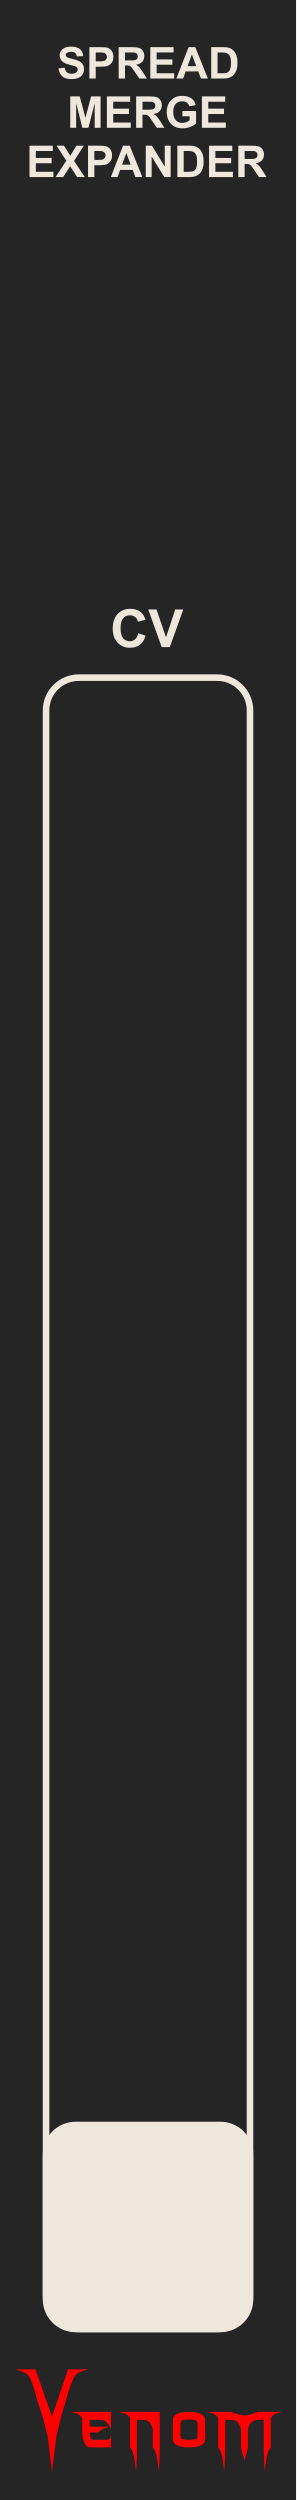
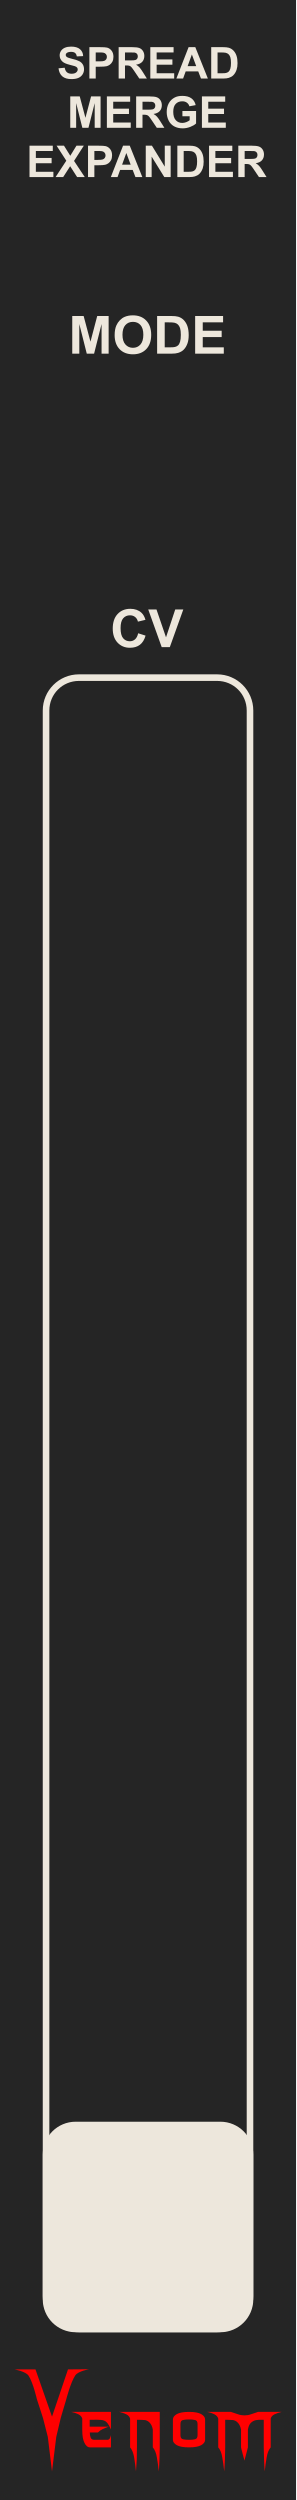
<svg xmlns="http://www.w3.org/2000/svg" width="45" height="380" viewBox="0 0 45 380" version="1.1" id="svg100">
  <defs id="defs7">
    <rect x="85" y="10" width="51.058" height="25" id="rect29906" />
    <linearGradient id="a8e142bb-541b-4903-be63-d5d069028a5d" x1="22.5" x2="22.5" y2="380" gradientUnits="userSpaceOnUse">
      <stop offset="0" stop-color="#ebebeb" id="stop2" />
      <stop offset="1" stop-color="#e1e1e1" id="stop4" />
    </linearGradient>
  </defs>
  <g id="layer3" style="display:inline">
    <g id="aea613ef-74be-49bf-be45-c0734aee674b" data-name="FND BG" style="fill:#252525;fill-opacity:1;stroke-width:1.291">
      <rect width="45" height="380" fill="url(#a8e142bb-541b-4903-be63-d5d069028a5d)" id="rect9" style="fill:#252525;fill-opacity:1;stroke-width:1.291" x="0" y="0" />
    </g>
  </g>
  <g id="layer4" style="display:inline">
    <g id="g42796" transform="matrix(0.304583,0,0,0.304583,-0.5624499,-12.68508)" style="fill:#ff0000">
      <g aria-label="enom" id="text4270-27" style="font-size:49.389px;line-height:1.25;font-family:'NECK ROMANCER';-inkscape-font-specification:'NECK ROMANCER, Normal';font-variant-ligatures:none;text-align:center;text-anchor:middle;fill:#ff0000;stroke-width:2.646">
        <path d="m 46.609,1249.244 q 0,1.158 0,3.425 3.183,0 9.453,0 -1.64,0.579 -2.99,1.206 -1.35,0.627 -2.363,1.688 -1.35,0 -4.051,0 0,1.495 0.434,2.556 0.386,1.109 1.833,1.109 2.267,0 6.801,0 0.482,-0.145 0.868,-0.627 0.338,-0.53 0.627,-1.736 0,2.026 0,6.125 -3.521,0 -10.563,0 -1.543,0 -2.653,-2.219 -1.109,-2.17 -1.109,-6.318 0,-1.978 0,-5.836 -0.386,-1.35 -1.881,-2.122 -1.495,-0.724 -3.569,-1.206 6.608,0 19.775,0 0,2.942 0,8.778 -1.206,-2.701 -2.219,-3.666 -1.013,-0.965 -2.701,-1.109 -0.916,-0.097 -2.17,-0.097 -1.206,0.048 -2.846,0.048 -0.241,0 -0.675,0 z" id="path42762" style="fill:#ff0000" />
        <path d="m 81.577,1245.289 q 0,5.884 0,17.701 0,3.087 -0.145,6.077 -0.096,3.039 -0.338,5.933 -0.386,-3.714 -0.965,-6.994 -0.531,-3.328 -2.026,-5.016 0,-2.99 0,-8.923 -0.241,-1.351 -0.723,-2.219 -0.482,-0.868 -1.061,-1.399 -1.109,-1.013 -2.412,-1.109 -1.35,-0.097 -2.267,-0.097 -0.482,0 -1.447,0 0,4.582 0,13.746 0,3.087 -0.096,6.077 -0.145,3.039 -0.386,5.933 -0.386,-3.714 -0.916,-6.994 -0.579,-3.328 -2.026,-5.016 0,-4.823 0,-14.373 -0.386,-1.35 -1.881,-2.122 -1.495,-0.724 -3.569,-1.206 6.752,0 20.257,0 z" id="path42764" style="fill:#ff0000" />
        <path d="m 104.197,1249.051 q 0,3.376 0,10.177 0,1.543 -1.929,2.653 -1.929,1.109 -6.077,1.109 -4.196,0 -6.125,-1.109 -1.929,-1.109 -1.929,-2.653 0,-3.376 0,-10.177 0,-1.543 1.929,-2.653 1.929,-1.109 6.125,-1.109 4.148,0 6.077,1.109 1.929,1.109 1.929,2.653 z m -3.762,7.91 q 0,-1.881 0,-5.643 0,-1.688 -1.254,-1.978 -1.206,-0.289 -2.99,-0.289 -1.833,0 -3.039,0.289 -1.254,0.289 -1.254,1.978 0,1.881 0,5.643 0,1.688 1.254,1.977 1.206,0.289 3.039,0.289 1.785,0 2.99,-0.289 1.254,-0.289 1.254,-1.977 z" id="path42766" style="fill:#ff0000" />
        <path d="m 142.348,1245.289 q -2.026,0.482 -3.521,1.206 -1.543,0.772 -1.881,2.122 0,4.775 0,14.373 -1.495,1.688 -2.026,5.016 -0.579,3.28 -0.965,6.994 -0.241,-2.894 -0.338,-5.933 -0.145,-2.99 -0.145,-6.077 0,-4.582 0,-13.746 -0.482,0 -1.399,0 -0.531,0 -1.158,0 -0.627,0 -1.302,0.145 -1.254,0.241 -2.412,1.206 -1.158,0.965 -1.64,3.473 0,2.99 0,8.923 -0.145,0.627 -0.289,1.109 -0.097,0.482 -0.193,0.82 -0.531,1.978 -0.386,1.351 0.193,-0.627 -0.289,1.158 -0.097,0.338 -0.241,0.868 -0.145,0.531 -0.338,1.302 -0.145,-0.675 -0.289,-1.206 -0.145,-0.482 -0.241,-0.82 -0.531,-2.026 -0.338,-1.302 0.193,0.772 -0.434,-1.688 -0.048,-0.289 -0.193,-0.724 -0.097,-0.386 -0.193,-0.868 0,-2.99 0,-8.923 -0.289,-1.351 -0.772,-2.219 -0.482,-0.868 -1.061,-1.399 -1.109,-1.013 -2.412,-1.109 -1.302,-0.097 -2.267,-0.097 -0.482,0 -1.399,0 0,4.582 0,13.746 0,3.087 -0.145,6.077 -0.097,3.039 -0.338,5.933 -0.386,-3.714 -0.965,-6.994 -0.531,-3.328 -2.026,-5.016 0,-4.823 0,-14.373 -0.386,-1.35 -1.881,-2.122 -1.495,-0.724 -3.569,-1.206 3.955,0 11.768,0 1.158,0.386 3.473,1.157 0.772,0.289 1.592,0.434 0.82,0.145 1.688,0.145 0.868,0 1.736,-0.145 0.82,-0.145 1.592,-0.434 1.158,-0.386 3.424,-1.157 3.955,0 11.768,0 z" id="path42768" style="fill:#ff0000" />
      </g>
      <g aria-label="V" transform="matrix(1.236317,0,0,0.8088538,-497.8809,123.4859)" id="text4270-3-5-2" style="font-size:78.506px;line-height:1.25;font-family:Nosferotica;-inkscape-font-specification:'Nosferotica, Normal';font-variant-ligatures:none;text-align:center;text-anchor:middle;fill:#ff0000;stroke-width:3.271">
        <path d="m 431.65,1360.686 8.574,-0.102 c 0,0 -4.408,1.088 -5.599,3.728 -1.881,4.169 -3.642,14.663 -3.642,14.663 l -2.233,11.519 -1.833,11.831 -1.718,21.311 -1.695,-21.311 -1.922,-11.521 -2.501,-11.829 c 0,0 -1.52,-10.287 -3.383,-14.483 -1.145,-2.579 -5.634,-3.806 -5.634,-3.806 h 8.466 l 6.669,29.157 z" id="path30410" style="fill:#ff0000" />
      </g>
    </g>
  </g>
  <g id="layer5" style="display:inline">
    <path style="color:#000000;fill:#ede7dc;fill-opacity:1;-inkscape-stroke:none" d="m 12,102.5 c -3.038,0 -5.5,2.462 -5.5,5.5 v 241 c 0,3.038 2.462,5.5 5.5,5.5 h 21 c 3.038,0 5.5,-2.462 5.5,-5.5 V 108 c 0,-3.038 -2.462,-5.5 -5.5,-5.5 z m 0,1 h 21 c 2.502,0 4.5,1.998 4.5,4.5 v 241 c 0,2.502 -1.998,4.5 -4.5,4.5 H 12 c -2.502,0 -4.5,-1.998 -4.5,-4.5 V 108 c 0,-2.502 1.998,-4.5 4.5,-4.5 z" id="rect28061-6-6-9" />
    <rect style="display:inline;fill:#ede7dc;fill-opacity:1;stroke:none;stroke-width:1;stroke-dasharray:2, 2" id="rect28061-6-0-0" width="32" height="32" x="6.5" y="322.5" rx="5" ry="5" />
    <g aria-label="CV" id="text4819-1" style="font-weight:bold;font-size:8px;line-height:1.25;font-family:Arial;-inkscape-font-specification:'Arial, Bold';font-variant-ligatures:none;text-align:center;text-anchor:middle;display:inline;fill:#ede7dc;fill-opacity:1" transform="translate(-32.5)">
      <path d="M 53.504,96.258 54.625,96.613 q -0.258,0.938 -0.859,1.395 -0.598,0.453 -1.52,0.453 -1.141,0 -1.875,-0.777 -0.734,-0.781 -0.734,-2.133 0,-1.43 0.738,-2.219 0.738,-0.793 1.941,-0.793 1.051,0 1.707,0.621 0.391,0.367 0.586,1.055 l -1.145,0.273 q -0.102,-0.445 -0.426,-0.703 -0.32,-0.258 -0.781,-0.258 -0.637,0 -1.035,0.457 -0.395,0.457 -0.395,1.48 0,1.086 0.391,1.547 0.391,0.461 1.016,0.461 0.461,0 0.793,-0.293 0.332,-0.293 0.477,-0.922 z" id="path23966" style="fill:#ede7dc;fill-opacity:1" />
      <path d="M 57.078,98.363 55.031,92.637 h 1.254 l 1.449,4.238 1.402,-4.238 h 1.227 L 58.312,98.363 Z" id="path23968" style="fill:#ede7dc;fill-opacity:1" />
    </g>
    <g aria-label="SPREAD" id="text49481" style="font-weight:bold;font-size:6.667px;line-height:1.25;font-family:Arial;-inkscape-font-specification:'Arial, Bold';font-variant-ligatures:none;text-align:center;text-anchor:middle;display:inline;fill:#ede7dc;fill-opacity:1">
      <path d="m 8.895,10.385 0.938,-0.091 q 0.085,0.472 0.342,0.693 0.26,0.221 0.7,0.221 0.465,0 0.7,-0.195 0.238,-0.199 0.238,-0.462 0,-0.169 -0.101,-0.286 Q 11.613,10.144 11.366,10.056 11.196,9.998 10.594,9.848 9.819,9.656 9.507,9.376 9.067,8.982 9.067,8.416 q 0,-0.365 0.205,-0.68 0.208,-0.319 0.596,-0.485 0.391,-0.166 0.941,-0.166 0.898,0 1.351,0.394 0.456,0.394 0.479,1.051 l -0.964,0.042 Q 11.613,8.204 11.408,8.045 11.206,7.882 10.799,7.882 q -0.42,0 -0.658,0.173 -0.153,0.111 -0.153,0.296 0,0.169 0.143,0.29 0.182,0.153 0.885,0.319 0.703,0.166 1.038,0.345 0.339,0.176 0.527,0.485 0.192,0.306 0.192,0.758 0,0.41 -0.228,0.768 -0.228,0.358 -0.645,0.534 -0.417,0.173 -1.038,0.173 -0.905,0 -1.39,-0.417 Q 8.989,11.186 8.895,10.385 Z" id="path57655" style="fill:#ede7dc;fill-opacity:1" />
      <path d="M 13.586,11.938 V 7.166 h 1.546 q 0.879,0 1.146,0.072 0.41,0.107 0.687,0.469 0.277,0.358 0.277,0.928 0,0.439 -0.16,0.739 -0.16,0.299 -0.407,0.472 -0.244,0.169 -0.498,0.225 -0.345,0.068 -0.999,0.068 h -0.628 v 1.8 z M 14.549,7.973 V 9.327 h 0.527 q 0.57,0 0.762,-0.075 0.192,-0.075 0.299,-0.234 0.111,-0.16 0.111,-0.371 0,-0.26 -0.153,-0.43 -0.153,-0.169 -0.387,-0.212 -0.173,-0.033 -0.693,-0.033 z" id="path57657" style="fill:#ede7dc;fill-opacity:1" />
      <path d="M 18.035,11.938 V 7.166 h 2.028 q 0.765,0 1.11,0.13 0.348,0.127 0.557,0.456 0.208,0.329 0.208,0.752 0,0.537 -0.316,0.889 -0.316,0.348 -0.944,0.439 0.312,0.182 0.514,0.4 0.205,0.218 0.55,0.775 l 0.583,0.931 H 21.174 L 20.477,10.899 Q 20.106,10.343 19.969,10.2 19.832,10.053 19.679,10.001 19.526,9.946 19.194,9.946 h -0.195 v 1.992 z m 0.964,-2.754 h 0.713 q 0.693,0 0.866,-0.059 0.173,-0.059 0.27,-0.202 0.098,-0.143 0.098,-0.358 0,-0.241 -0.13,-0.387 Q 20.688,8.028 20.454,7.989 20.337,7.973 19.751,7.973 h -0.752 z" id="path57659" style="fill:#ede7dc;fill-opacity:1" />
      <path d="M 22.847,11.938 V 7.166 h 3.538 v 0.807 h -2.575 v 1.058 h 2.396 v 0.804 h -2.396 v 1.299 h 2.666 v 0.804 z" id="path57661" style="fill:#ede7dc;fill-opacity:1" />
      <path d="M 31.597,11.938 H 30.549 L 30.132,10.854 h -1.908 l -0.394,1.084 h -1.022 l 1.859,-4.772 h 1.019 z M 29.823,10.05 29.165,8.279 28.521,10.05 Z" id="path57663" style="fill:#ede7dc;fill-opacity:1" />
      <path d="m 32.104,7.166 h 1.761 q 0.596,0 0.908,0.091 0.42,0.124 0.719,0.439 0.299,0.316 0.456,0.775 0.156,0.456 0.156,1.126 0,0.589 -0.146,1.016 -0.179,0.521 -0.511,0.843 -0.251,0.244 -0.677,0.381 -0.319,0.101 -0.853,0.101 h -1.813 z m 0.964,0.807 v 3.161 h 0.719 q 0.404,0 0.583,-0.046 0.234,-0.059 0.387,-0.199 0.156,-0.14 0.254,-0.459 0.098,-0.322 0.098,-0.876 0,-0.553 -0.098,-0.85 Q 34.914,8.409 34.738,8.243 34.562,8.077 34.292,8.019 34.09,7.973 33.501,7.973 Z" id="path57665" style="fill:#ede7dc;fill-opacity:1" />
    </g>
    <g aria-label="MERGE" id="text49481-1" style="font-weight:bold;font-size:6.667px;line-height:1.25;font-family:Arial;-inkscape-font-specification:'Arial, Bold';font-variant-ligatures:none;text-align:center;text-anchor:middle;display:inline;fill:#ede7dc;fill-opacity:1">
      <path d="M 10.679,19.428 V 14.655 h 1.442 l 0.866,3.255 0.856,-3.255 h 1.445 v 4.772 H 14.393 v -3.757 l -0.947,3.757 H 12.518 l -0.944,-3.757 v 3.757 z" id="path57668" style="fill:#ede7dc;fill-opacity:1" />
      <path d="M 16.245,19.428 V 14.655 h 3.538 v 0.807 h -2.575 v 1.058 h 2.396 v 0.804 h -2.396 v 1.299 h 2.666 v 0.804 z" id="path57670" style="fill:#ede7dc;fill-opacity:1" />
      <path d="M 20.695,19.428 V 14.655 h 2.028 q 0.765,0 1.11,0.13 0.348,0.127 0.557,0.456 0.208,0.329 0.208,0.752 0,0.537 -0.316,0.889 -0.316,0.348 -0.944,0.439 0.312,0.182 0.514,0.4 0.205,0.218 0.55,0.775 l 0.583,0.931 H 23.833 L 23.136,18.389 Q 22.765,17.833 22.629,17.689 22.492,17.543 22.339,17.491 22.186,17.435 21.854,17.435 h -0.195 v 1.992 z m 0.964,-2.754 h 0.713 q 0.693,0 0.866,-0.059 0.173,-0.059 0.27,-0.202 0.098,-0.143 0.098,-0.358 0,-0.241 -0.13,-0.387 -0.127,-0.15 -0.361,-0.189 -0.117,-0.016 -0.703,-0.016 h -0.752 z" id="path57672" style="fill:#ede7dc;fill-opacity:1" />
      <path d="m 27.726,17.673 v -0.804 h 2.077 v 1.901 q -0.303,0.293 -0.879,0.518 -0.573,0.221 -1.162,0.221 -0.749,0 -1.305,-0.312 -0.557,-0.316 -0.837,-0.898 -0.28,-0.586 -0.28,-1.273 0,-0.745 0.312,-1.325 0.312,-0.579 0.915,-0.889 0.459,-0.238 1.143,-0.238 0.889,0 1.387,0.374 0.501,0.371 0.645,1.029 l -0.957,0.179 q -0.101,-0.352 -0.381,-0.553 -0.277,-0.205 -0.693,-0.205 -0.632,0 -1.006,0.4 -0.371,0.4 -0.371,1.188 0,0.85 0.378,1.276 0.378,0.423 0.99,0.423 0.303,0 0.605,-0.117 0.306,-0.12 0.524,-0.29 V 17.673 Z" id="path57674" style="fill:#ede7dc;fill-opacity:1" />
      <path d="M 30.692,19.428 V 14.655 h 3.538 v 0.807 h -2.575 v 1.058 h 2.396 v 0.804 h -2.396 v 1.299 h 2.666 v 0.804 z" id="path57676" style="fill:#ede7dc;fill-opacity:1" />
    </g>
    <g aria-label="EXPANDER" id="text49481-1-2" style="font-weight:bold;font-size:6.667px;line-height:1.25;font-family:Arial;-inkscape-font-specification:'Arial, Bold';font-variant-ligatures:none;text-align:center;text-anchor:middle;display:inline;fill:#ede7dc;fill-opacity:1">
      <path d="m 4.486,26.916 v -4.772 h 3.538 v 0.807 h -2.575 v 1.058 h 2.396 v 0.804 H 5.449 v 1.299 h 2.666 v 0.804 z" id="path57679" style="fill:#ede7dc;fill-opacity:1" />
      <path d="m 8.447,26.916 1.631,-2.49 -1.478,-2.282 h 1.126 l 0.957,1.533 0.938,-1.533 h 1.117 l -1.484,2.318 1.631,2.454 H 11.722 l -1.058,-1.65 -1.061,1.65 z" id="path57681" style="fill:#ede7dc;fill-opacity:1" />
      <path d="m 13.379,26.916 v -4.772 h 1.546 q 0.879,0 1.146,0.072 0.41,0.107 0.687,0.469 0.277,0.358 0.277,0.928 0,0.439 -0.16,0.739 -0.16,0.299 -0.407,0.472 -0.244,0.169 -0.498,0.225 -0.345,0.068 -0.999,0.068 h -0.628 v 1.8 z m 0.964,-3.965 v 1.354 h 0.527 q 0.57,0 0.762,-0.075 0.192,-0.075 0.299,-0.234 0.111,-0.16 0.111,-0.371 0,-0.26 -0.153,-0.43 -0.153,-0.169 -0.387,-0.212 -0.173,-0.033 -0.693,-0.033 z" id="path57683" style="fill:#ede7dc;fill-opacity:1" />
      <path d="M 21.634,26.916 H 20.586 L 20.169,25.832 h -1.908 l -0.394,1.084 h -1.022 l 1.859,-4.772 h 1.019 z m -1.774,-1.888 -0.658,-1.771 -0.645,1.771 z" id="path57685" style="fill:#ede7dc;fill-opacity:1" />
      <path d="m 22.155,26.916 v -4.772 h 0.938 l 1.953,3.187 v -3.187 h 0.895 v 4.772 H 24.974 L 23.05,23.804 v 3.112 z" id="path57687" style="fill:#ede7dc;fill-opacity:1" />
      <path d="m 26.956,22.143 h 1.761 q 0.596,0 0.908,0.091 0.42,0.124 0.719,0.439 0.299,0.316 0.456,0.775 0.156,0.456 0.156,1.126 0,0.589 -0.146,1.016 -0.179,0.521 -0.511,0.843 -0.251,0.244 -0.677,0.381 -0.319,0.101 -0.853,0.101 h -1.813 z m 0.964,0.807 v 3.161 h 0.719 q 0.404,0 0.583,-0.046 0.234,-0.059 0.387,-0.199 0.156,-0.14 0.254,-0.459 0.098,-0.322 0.098,-0.876 0,-0.553 -0.098,-0.85 -0.098,-0.296 -0.273,-0.462 -0.176,-0.166 -0.446,-0.225 -0.202,-0.046 -0.791,-0.046 z" id="path57689" style="fill:#ede7dc;fill-opacity:1" />
      <path d="m 31.774,26.916 v -4.772 h 3.538 v 0.807 h -2.575 v 1.058 h 2.396 v 0.804 h -2.396 v 1.299 h 2.666 v 0.804 z" id="path57691" style="fill:#ede7dc;fill-opacity:1" />
      <path d="m 36.224,26.916 v -4.772 h 2.028 q 0.765,0 1.11,0.13 0.348,0.127 0.557,0.456 0.208,0.329 0.208,0.752 0,0.537 -0.316,0.889 -0.316,0.348 -0.944,0.439 0.312,0.182 0.514,0.4 0.205,0.218 0.55,0.775 l 0.583,0.931 h -1.152 l -0.697,-1.038 q -0.371,-0.557 -0.508,-0.7 -0.137,-0.146 -0.29,-0.199 -0.153,-0.055 -0.485,-0.055 h -0.195 v 1.992 z m 0.964,-2.754 h 0.713 q 0.693,0 0.866,-0.059 0.173,-0.059 0.27,-0.202 0.098,-0.143 0.098,-0.358 0,-0.241 -0.13,-0.387 -0.127,-0.15 -0.361,-0.189 -0.117,-0.016 -0.703,-0.016 h -0.752 z" id="path57693" style="fill:#ede7dc;fill-opacity:1" />
    </g>
+     <g aria-label="MODE" id="text14295" style="font-weight:bold;font-size:8px;line-height:1.25;font-family:Arial;-inkscape-font-specification:'Arial, Bold';font-variant-ligatures:none;text-align:center;text-anchor:middle;display:inline;fill:#ede7dc;fill-opacity:1" transform="translate(49.15924,-1.407683)">
+       <path d="m -38.177,55.165 v -5.727 h 1.73 l 1.039,3.906 1.027,-3.906 h 1.734 v 5.727 h -1.074 v -4.508 l -1.137,4.508 h -1.113 l -1.133,-4.508 v 4.508 z" id="path20531" style="fill:#ede7dc;fill-opacity:1" />
+       <path d="m -31.732,52.337 q 0,-0.875 0.262,-1.469 0.195,-0.438 0.531,-0.785 0.34,-0.348 0.742,-0.516 0.535,-0.227 1.234,-0.227 1.266,0 2.023,0.785 0.762,0.785 0.762,2.184 0,1.387 -0.754,2.172 -0.754,0.781 -2.016,0.781 -1.277,0 -2.031,-0.777 -0.754,-0.781 -0.754,-2.148 z m 1.191,-0.039 q 0,0.973 0.449,1.477 0.449,0.5 1.141,0.5 0.691,0 1.133,-0.496 0.445,-0.5 0.445,-1.496 0,-0.984 -0.434,-1.469 -0.43,-0.484 -1.145,-0.484 -0.715,0 -1.152,0.492 -0.438,0.488 -0.438,1.477 z" id="path20533" style="fill:#ede7dc;fill-opacity:1" />
+       <path d="m -25.278,49.438 h 2.113 q 0.715,0 1.09,0.109 0.504,0.148 0.863,0.527 0.359,0.379 0.547,0.93 0.188,0.547 0.188,1.352 0,0.707 -0.176,1.219 -0.215,0.625 -0.613,1.012 -0.301,0.293 -0.812,0.457 -0.383,0.121 -1.023,0.121 h -2.176 z m 1.156,0.969 v 3.793 h 0.863 q 0.484,0 0.699,-0.055 0.281,-0.07 0.465,-0.238 0.188,-0.168 0.305,-0.551 0.117,-0.387 0.117,-1.051 0,-0.664 -0.117,-1.02 -0.117,-0.355 -0.328,-0.555 -0.211,-0.199 -0.535,-0.27 -0.242,-0.055 -0.949,-0.055 z" id="path20535" style="fill:#ede7dc;fill-opacity:1" />
+       <path d="m -19.497,55.165 v -5.727 h 4.246 v 0.969 h -3.09 v 1.27 h 2.875 v 0.965 h -2.875 v 1.559 h 3.199 v 0.965 z" id="path20537" style="fill:#ede7dc;fill-opacity:1" />
+     </g>
  </g>
  <g id="layer7" style="display:inline" />
  <g id="layer9" style="display:inline" />
  <text xml:space="preserve" id="text29904" style="font-weight:bold;font-size:8px;line-height:1.25;font-family:Arial;-inkscape-font-specification:'Arial, Bold';font-variant-ligatures:none;text-align:center;white-space:pre;shape-inside:url(#rect29906)" />
  <g id="layer1" style="display:none">
    <circle style="display:inline;fill:#ff0000;stroke:#ff0000;stroke-width:1.949;stroke-opacity:1" id="path1065-7-1-2-1-2-5" cx="22.5" cy="118.5" r="10.525" />
    <circle style="display:inline;fill:#ff0000;stroke:#ff0000;stroke-width:1.949;stroke-opacity:1" id="path1065-5-2-5" cx="22.5" cy="307.5" r="10.525" />
    <circle style="display:inline;fill:#ff0000;stroke:#ff0000;stroke-width:1.949;stroke-opacity:1" id="path1065-7-2-3-7" cx="22.5" cy="280.5" r="10.525" />
    <circle style="display:inline;fill:#ff0000;stroke:#ff0000;stroke-width:1.949;stroke-opacity:1" id="path1065-7-1-1-00-6" cx="22.5" cy="253.5" r="10.525" />
    <circle style="display:inline;fill:#ff0000;stroke:#ff0000;stroke-width:1.949;stroke-opacity:1" id="path1065-7-1-8-5-2-8" cx="22.5" cy="226.5" r="10.525" />
    <circle style="display:inline;fill:#ff0000;stroke:#ff0000;stroke-width:1.949;stroke-opacity:1" id="path1065-7-1-17-4-0-0" cx="22.5" cy="199.052" r="10.525" />
    <circle style="display:inline;fill:#ff0000;stroke:#ff0000;stroke-width:1.949;stroke-opacity:1" id="path1065-7-1-89-8-3-3" cx="22.5" cy="172.5" r="10.525" />
    <circle style="display:inline;fill:#ff0000;stroke:#ff0000;stroke-width:1.949;stroke-opacity:1" id="path1065-7-1-2-1-6-7" cx="22.5" cy="145.5" r="10.525" />
    <circle style="display:inline;fill:#ff0000;stroke:#ff0000;stroke-width:1.949;stroke-opacity:1" id="path1065-1-2-5-2" cx="22.5" cy="338.5" r="10.525" />
-     <rect style="display:inline;opacity:0.996;fill:#ff0000;stroke:none;stroke-width:1" id="rect6025-3-3-3" width="24" height="24" x="10.5" y="64.5" ry="5.371" rx="5.371" />
+     <rect style="display:inline;opacity:0.996;fill:#ff0000;stroke:none;stroke-width:1" id="rect6025-3-3-3" width="24" height="24" x="10.5" y="57" ry="5.371" rx="5.371" />
    <path id="path1065-7-1-2-1-2-5-8" style="display:inline;fill:#ff0000;stroke:#ff0000;stroke-width:1.949" d="M 7.525,17 A 2.025,2.025 0 0 1 5.5,19.025 2.025,2.025 0 0 1 3.475,17 2.025,2.025 0 0 1 5.5,14.975 2.025,2.025 0 0 1 7.525,17 Z" />
  </g>
</svg>
